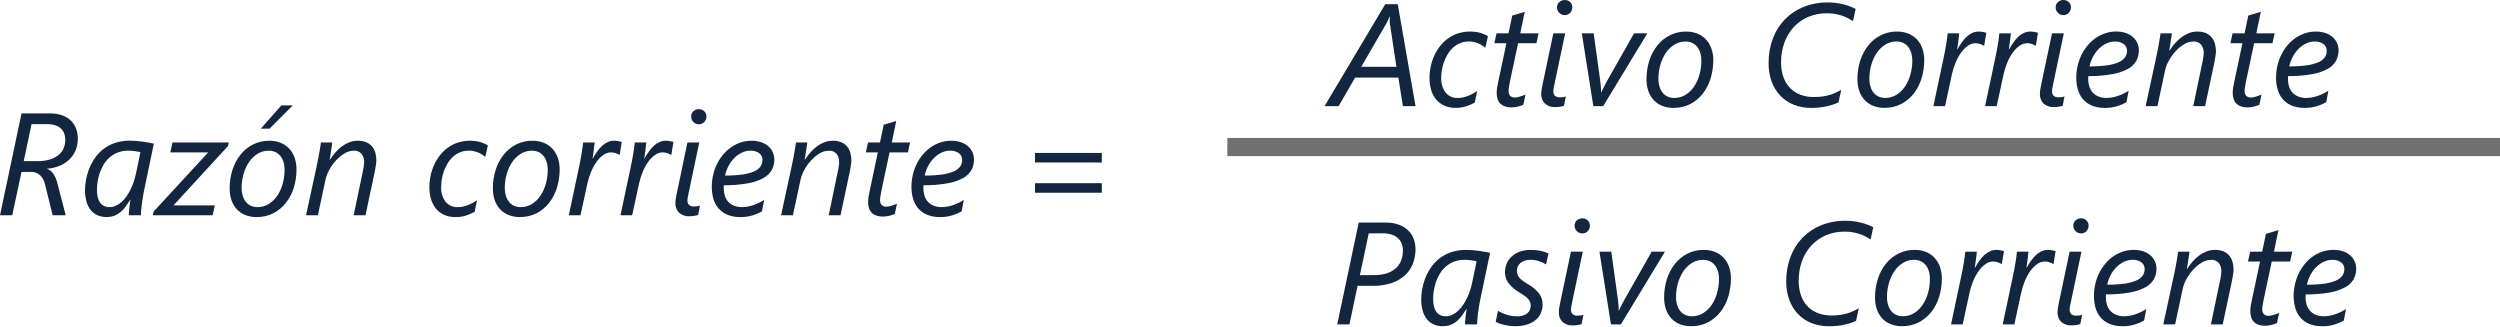
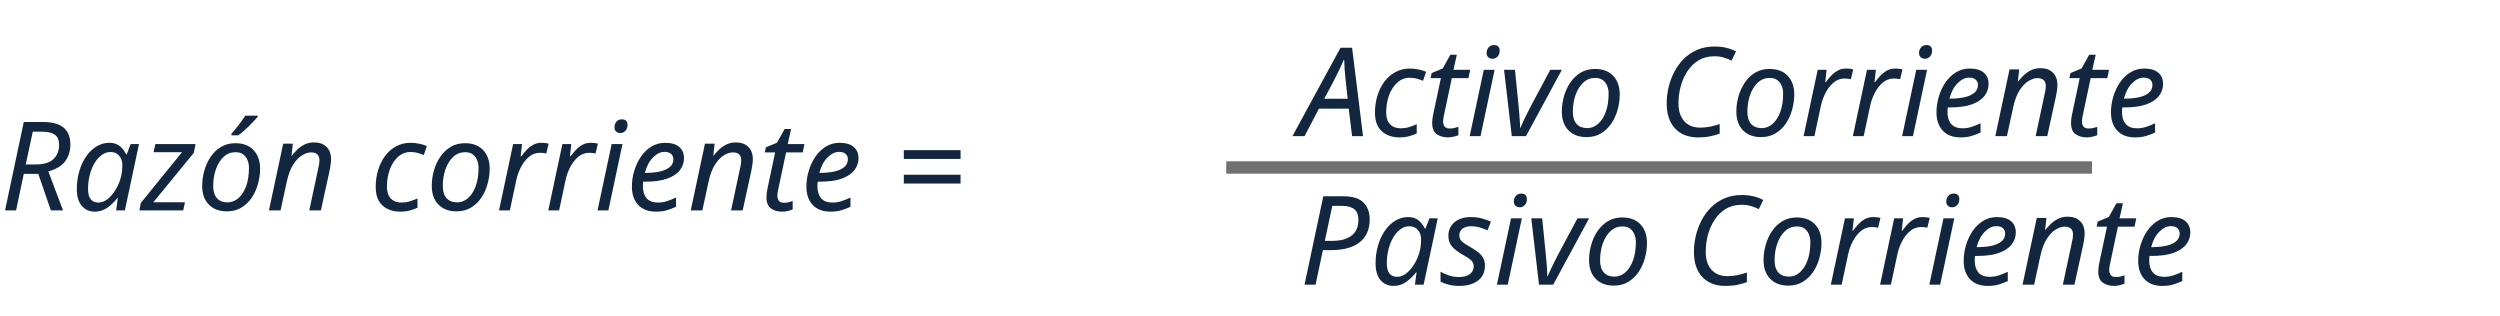
- <svg xmlns="http://www.w3.org/2000/svg" width="274.826" height="35.859" viewBox="0 0 274.826 35.859">
-   <g id="Grupo_237747" data-name="Grupo 237747" transform="translate(-600.911 -12248.4)">
-     <path id="Trazado_622256" data-name="Trazado 622256" d="M9.133,8.57a3.269,3.269,0,0,1-.254,1.313,3.031,3.031,0,0,1-.7,1.008,3.416,3.416,0,0,1-1.062.676,4.532,4.532,0,0,1-1.344.316v.031a1.3,1.3,0,0,1,.645.492,3.027,3.027,0,0,1,.449,1.008L7.8,17H6.367l-.828-3.344a2.026,2.026,0,0,0-.574-1.078,1.531,1.531,0,0,0-1.043-.344H2.945L1.922,17H.578L2.945,5.8H6.031a4.028,4.028,0,0,1,1.406.219,2.615,2.615,0,0,1,.961.6,2.373,2.373,0,0,1,.555.883A3.175,3.175,0,0,1,9.133,8.57Zm-1.375.141a1.976,1.976,0,0,0-.117-.691,1.431,1.431,0,0,0-.359-.547,1.666,1.666,0,0,0-.617-.359,2.747,2.747,0,0,0-.891-.129H4.047l-.859,4.063H4.734a4.36,4.36,0,0,0,1.395-.2,2.728,2.728,0,0,0,.938-.516,1.894,1.894,0,0,0,.527-.746A2.424,2.424,0,0,0,7.758,8.711Zm8.625,5.727q-.062.3-.121.668t-.1.734q-.043.363-.07.676T16.063,17H14.734q.008-.156.023-.375t.043-.453q.027-.234.055-.461t.059-.391h-.031q-.242.383-.492.723a3.478,3.478,0,0,1-.555.6,2.429,2.429,0,0,1-.68.406,2.612,2.612,0,0,1-1.84-.039,2.006,2.006,0,0,1-.746-.559,2.574,2.574,0,0,1-.48-.93,4.532,4.532,0,0,1-.168-1.3,6.518,6.518,0,0,1,.094-1.031,6.309,6.309,0,0,1,.316-1.18,6.006,6.006,0,0,1,.594-1.176A4.465,4.465,0,0,1,11.848,9.8a4.4,4.4,0,0,1,1.3-.727A5.051,5.051,0,0,1,14.883,8.8a9.22,9.22,0,0,1,1.289.094q.664.094,1.32.227Zm-.367-4.383q-.273-.062-.641-.109a5.447,5.447,0,0,0-.687-.047,3.119,3.119,0,0,0-1.2.215,3.077,3.077,0,0,0-.9.563,3.313,3.313,0,0,0-.645.8,4.965,4.965,0,0,0-.418.926,5.449,5.449,0,0,0-.223.934,5.91,5.91,0,0,0-.066.836,3.744,3.744,0,0,0,.078.8,1.748,1.748,0,0,0,.246.605,1.156,1.156,0,0,0,.43.387,1.325,1.325,0,0,0,.621.137,1.692,1.692,0,0,0,.73-.16,2.532,2.532,0,0,0,.637-.434,3.56,3.56,0,0,0,.539-.633,6.225,6.225,0,0,0,.438-.762,6.515,6.515,0,0,0,.332-.82q.137-.418.223-.809Zm9.633-.672-6,6.531H24.2L23.953,17H17.375l.094-.414,6-6.5H19.3L19.539,9h6.188Zm7.523,2.578a6.659,6.659,0,0,1-.3,2.016A5.153,5.153,0,0,1,32,15.645a4.19,4.19,0,0,1-1.375,1.133A3.914,3.914,0,0,1,28.8,17.2a3.33,3.33,0,0,1-1.238-.219,2.576,2.576,0,0,1-.937-.629,2.786,2.786,0,0,1-.594-.992,3.912,3.912,0,0,1-.207-1.316,6.519,6.519,0,0,1,.316-2.059,5.2,5.2,0,0,1,.891-1.664A4.161,4.161,0,0,1,28.41,9.207a3.885,3.885,0,0,1,1.77-.4,3.308,3.308,0,0,1,1.23.219,2.614,2.614,0,0,1,.941.629,2.848,2.848,0,0,1,.605.992A3.783,3.783,0,0,1,33.172,11.961Zm-1.312.063a2.987,2.987,0,0,0-.125-.9,1.919,1.919,0,0,0-.352-.664,1.525,1.525,0,0,0-.547-.414,1.729,1.729,0,0,0-.719-.145,2.272,2.272,0,0,0-1.242.352,3.143,3.143,0,0,0-.937.926,4.591,4.591,0,0,0-.59,1.3,5.46,5.46,0,0,0-.207,1.5,2.988,2.988,0,0,0,.121.879,2,2,0,0,0,.344.672,1.484,1.484,0,0,0,.547.426,1.735,1.735,0,0,0,.73.148,2.3,2.3,0,0,0,1.25-.348,3.1,3.1,0,0,0,.938-.922,4.506,4.506,0,0,0,.586-1.309A5.6,5.6,0,0,0,31.859,12.023ZM30.211,7.477H29.25l2.258-2.555h1.258ZM41.953,11a2.546,2.546,0,0,1-.027.32q-.027.2-.07.438t-.086.465q-.043.23-.082.395L40.758,17h-1.3l.977-4.687q.031-.125.063-.289t.055-.328q.023-.164.039-.3a2.009,2.009,0,0,0,.016-.215,1.424,1.424,0,0,0-.285-.937,1.038,1.038,0,0,0-.848-.344,1.972,1.972,0,0,0-1.023.3,4.211,4.211,0,0,0-.937.773,5.275,5.275,0,0,0-.738,1.031,3.952,3.952,0,0,0-.418,1.086L35.523,17h-1.3l1.234-5.711q.063-.3.125-.637t.117-.641q.055-.309.094-.574T35.859,9h1.25q-.039.3-.094.637t-.094.613q-.047.328-.1.641h.031a6.607,6.607,0,0,1,.605-.809,4.531,4.531,0,0,1,.719-.664A3.413,3.413,0,0,1,39,8.969a2.55,2.55,0,0,1,.91-.164,2.362,2.362,0,0,1,.914.16,1.712,1.712,0,0,1,.637.449,1.829,1.829,0,0,1,.375.7A3.108,3.108,0,0,1,41.953,11Zm11.969-.414a2.941,2.941,0,0,0-.793-.488A2.582,2.582,0,0,0,52.1,9.9a2.427,2.427,0,0,0-.973.188,2.684,2.684,0,0,0-.77.5,3.244,3.244,0,0,0-.578.719,4.793,4.793,0,0,0-.4.844,5.193,5.193,0,0,0-.23.871,4.81,4.81,0,0,0-.074.809,2.552,2.552,0,0,0,.492,1.7,1.672,1.672,0,0,0,1.344.578,2.957,2.957,0,0,0,1.07-.215,5.151,5.151,0,0,0,1.047-.551l-.273,1.281a5.483,5.483,0,0,1-1.012.426,3.666,3.666,0,0,1-1.066.152,3.029,3.029,0,0,1-1.277-.25,2.5,2.5,0,0,1-.9-.687,2.946,2.946,0,0,1-.539-1.035,4.472,4.472,0,0,1-.18-1.293,6.315,6.315,0,0,1,.133-1.293,5.569,5.569,0,0,1,.395-1.2,5.218,5.218,0,0,1,.645-1.051A4.107,4.107,0,0,1,50.938,9,4.451,4.451,0,0,1,52.9,8.852a3.8,3.8,0,0,1,.555.125,3.737,3.737,0,0,1,.445.168,1.829,1.829,0,0,1,.313.176Zm8.18,1.375a6.659,6.659,0,0,1-.3,2.016,5.153,5.153,0,0,1-.867,1.668,4.19,4.19,0,0,1-1.375,1.133,3.914,3.914,0,0,1-1.824.418,3.33,3.33,0,0,1-1.238-.219,2.576,2.576,0,0,1-.937-.629,2.786,2.786,0,0,1-.594-.992,3.912,3.912,0,0,1-.207-1.316,6.519,6.519,0,0,1,.316-2.059,5.2,5.2,0,0,1,.891-1.664A4.161,4.161,0,0,1,57.34,9.207a3.885,3.885,0,0,1,1.77-.4,3.308,3.308,0,0,1,1.23.219,2.614,2.614,0,0,1,.941.629,2.848,2.848,0,0,1,.605.992A3.783,3.783,0,0,1,62.1,11.961Zm-1.312.063a2.987,2.987,0,0,0-.125-.9,1.919,1.919,0,0,0-.352-.664,1.525,1.525,0,0,0-.547-.414,1.729,1.729,0,0,0-.719-.145,2.272,2.272,0,0,0-1.242.352,3.143,3.143,0,0,0-.937.926,4.591,4.591,0,0,0-.59,1.3,5.46,5.46,0,0,0-.207,1.5,2.988,2.988,0,0,0,.121.879,2,2,0,0,0,.344.672,1.484,1.484,0,0,0,.547.426,1.735,1.735,0,0,0,.73.148,2.3,2.3,0,0,0,1.25-.348A3.1,3.1,0,0,0,60,14.832a4.506,4.506,0,0,0,.586-1.309A5.6,5.6,0,0,0,60.789,12.023ZM68.7,10.359h-.031a2.306,2.306,0,0,0-.41-.184,1.5,1.5,0,0,0-.5-.09,1.479,1.479,0,0,0-.867.293,3.188,3.188,0,0,0-.754.773,5.549,5.549,0,0,0-.594,1.1,7.5,7.5,0,0,0-.395,1.266L64.391,17H63.109l1.125-5.312q.07-.328.141-.687t.129-.719q.059-.359.105-.687T64.68,9h1.266q-.023.234-.055.5T65.828,10q-.031.246-.062.445t-.047.309h.031a8.623,8.623,0,0,1,.508-.8A3.718,3.718,0,0,1,66.8,9.34a2.3,2.3,0,0,1,.605-.395,1.71,1.71,0,0,1,.7-.141,2.206,2.206,0,0,1,.434.043q.215.043.387.09Zm5.68,0h-.031a2.306,2.306,0,0,0-.41-.184,1.5,1.5,0,0,0-.5-.09,1.479,1.479,0,0,0-.867.293,3.188,3.188,0,0,0-.754.773,5.549,5.549,0,0,0-.594,1.1,7.5,7.5,0,0,0-.395,1.266L70.07,17H68.789l1.125-5.312q.07-.328.141-.687t.129-.719q.059-.359.105-.687T70.359,9h1.266q-.023.234-.055.5T71.508,10q-.031.246-.062.445t-.047.309h.031a8.623,8.623,0,0,1,.508-.8,3.718,3.718,0,0,1,.543-.613,2.3,2.3,0,0,1,.605-.395,1.71,1.71,0,0,1,.7-.141,2.206,2.206,0,0,1,.434.043q.215.043.387.09Zm2.945,6.609a2.994,2.994,0,0,1-.441.1,3.111,3.111,0,0,1-.488.039,1.594,1.594,0,0,1-1.18-.395,1.439,1.439,0,0,1-.391-1.059,3.228,3.228,0,0,1,.039-.461q.039-.266.125-.656L76.148,9h1.3l-1.172,5.57q-.07.328-.1.508a2.079,2.079,0,0,0-.027.3.644.644,0,0,0,.176.488.787.787,0,0,0,.559.168,2.366,2.366,0,0,0,.355-.023,1.575,1.575,0,0,0,.285-.07Zm.914-10.82a.841.841,0,0,1-.238.6.782.782,0,0,1-.59.25.831.831,0,0,1-.6-.246.81.81,0,0,1-.254-.605.749.749,0,0,1,.254-.586.869.869,0,0,1,.6-.227.819.819,0,0,1,.586.23A.769.769,0,0,1,78.234,6.148ZM85.7,10.875a2.381,2.381,0,0,1-.281,1.152,2.331,2.331,0,0,1-.93.891,5.584,5.584,0,0,1-1.711.574,14.678,14.678,0,0,1-2.625.211,1,1,0,0,0-.016.18v.156a2.657,2.657,0,0,0,.117.8,1.8,1.8,0,0,0,.363.656,1.714,1.714,0,0,0,.633.445,2.341,2.341,0,0,0,.918.164,3.9,3.9,0,0,0,1.184-.207,5.087,5.087,0,0,0,1.23-.59l-.242,1.266a5.078,5.078,0,0,1-1.023.438,4.4,4.4,0,0,1-1.328.188,3.609,3.609,0,0,1-1.488-.273,2.621,2.621,0,0,1-.977-.73,2.848,2.848,0,0,1-.535-1.055,4.716,4.716,0,0,1-.164-1.254,5.8,5.8,0,0,1,.156-1.355,5.519,5.519,0,0,1,.441-1.215,5.148,5.148,0,0,1,.684-1.027,4.444,4.444,0,0,1,.883-.793,4.092,4.092,0,0,1,1.039-.508,3.7,3.7,0,0,1,1.148-.18,3.319,3.319,0,0,1,1.09.164,2.277,2.277,0,0,1,.789.449,1.915,1.915,0,0,1,.48.66A1.966,1.966,0,0,1,85.7,10.875Zm-1.3.063a.9.9,0,0,0-.363-.766,1.565,1.565,0,0,0-.965-.273,2.163,2.163,0,0,0-.922.207,2.984,2.984,0,0,0-.82.57,3.56,3.56,0,0,0-.648.867,4.038,4.038,0,0,0-.4,1.09,13.5,13.5,0,0,0,1.9-.113,4.925,4.925,0,0,0,1.273-.332,1.712,1.712,0,0,0,.719-.535A1.2,1.2,0,0,0,84.391,10.938ZM94.172,11a2.547,2.547,0,0,1-.027.32q-.027.2-.07.438t-.086.465q-.043.23-.082.395L92.977,17h-1.3l.977-4.687q.031-.125.063-.289t.055-.328q.023-.164.039-.3a2.01,2.01,0,0,0,.016-.215,1.424,1.424,0,0,0-.285-.937A1.038,1.038,0,0,0,91.7,9.9a1.972,1.972,0,0,0-1.023.3,4.211,4.211,0,0,0-.937.773A5.274,5.274,0,0,0,89,12.008a3.952,3.952,0,0,0-.418,1.086L87.742,17h-1.3l1.234-5.711q.062-.3.125-.637t.117-.641q.055-.309.094-.574T88.078,9h1.25q-.039.3-.094.637t-.094.613q-.047.328-.1.641h.031a6.607,6.607,0,0,1,.605-.809,4.531,4.531,0,0,1,.719-.664,3.413,3.413,0,0,1,.82-.449,2.55,2.55,0,0,1,.91-.164,2.362,2.362,0,0,1,.914.16,1.712,1.712,0,0,1,.637.449,1.829,1.829,0,0,1,.375.7A3.108,3.108,0,0,1,94.172,11Zm6.211-.914H98.367l-.9,4.242q-.047.242-.094.523a2.892,2.892,0,0,0-.047.453.789.789,0,0,0,.176.574.764.764,0,0,0,.559.176,1.228,1.228,0,0,0,.242-.031q.148-.031.3-.078t.309-.105l.27-.105-.242,1.125a3.788,3.788,0,0,1-.621.2,2.877,2.877,0,0,1-.66.082,2.234,2.234,0,0,1-.758-.113,1.3,1.3,0,0,1-.512-.324,1.256,1.256,0,0,1-.289-.512,2.358,2.358,0,0,1-.09-.676,3.787,3.787,0,0,1,.043-.527,5.468,5.468,0,0,1,.105-.551l.922-4.352H95.758L96,9h1.313l.414-1.953a2.408,2.408,0,0,1,.238-.074q.207-.059.453-.133l.453-.137.23-.07L98.609,9h2.016Zm7.266.789a2.381,2.381,0,0,1-.281,1.152,2.331,2.331,0,0,1-.93.891,5.584,5.584,0,0,1-1.711.574,14.678,14.678,0,0,1-2.625.211,1,1,0,0,0-.016.18v.156a2.657,2.657,0,0,0,.117.8,1.8,1.8,0,0,0,.363.656,1.714,1.714,0,0,0,.633.445,2.341,2.341,0,0,0,.918.164,3.9,3.9,0,0,0,1.184-.207,5.087,5.087,0,0,0,1.23-.59l-.242,1.266a5.078,5.078,0,0,1-1.023.438,4.4,4.4,0,0,1-1.328.188,3.609,3.609,0,0,1-1.488-.273,2.621,2.621,0,0,1-.977-.73,2.848,2.848,0,0,1-.535-1.055,4.716,4.716,0,0,1-.164-1.254,5.8,5.8,0,0,1,.156-1.355,5.519,5.519,0,0,1,.441-1.215,5.148,5.148,0,0,1,.684-1.027,4.444,4.444,0,0,1,.883-.793,4.092,4.092,0,0,1,1.039-.508,3.7,3.7,0,0,1,1.148-.18,3.319,3.319,0,0,1,1.09.164,2.277,2.277,0,0,1,.789.449,1.915,1.915,0,0,1,.48.66A1.966,1.966,0,0,1,107.648,10.875Zm-1.3.063a.9.9,0,0,0-.363-.766,1.565,1.565,0,0,0-.965-.273,2.163,2.163,0,0,0-.922.207,2.984,2.984,0,0,0-.82.57,3.56,3.56,0,0,0-.648.867,4.038,4.038,0,0,0-.4,1.09,13.5,13.5,0,0,0,1.9-.113,4.925,4.925,0,0,0,1.273-.332,1.712,1.712,0,0,0,.719-.535A1.2,1.2,0,0,0,106.344,10.938Zm8.008.258V10.148H121.7V11.2Zm0,3.328V13.477H121.7v1.047Z" transform="translate(600.333 12255.064)" fill="#12263f" />
-     <path id="Trazado_622255" data-name="Trazado 622255" d="M7.8,17,7.3,13.867H2.547L.734,17H-.812L5.859,5.8H7.234L9.188,17ZM6.367,7.914q-.008-.078-.012-.18t0-.2q0-.109,0-.2t0-.172H6.32q-.023.07-.062.168t-.086.2q-.047.105-.1.207l-.09.18L3.219,12.68H7.086Zm10.492,2.672a2.941,2.941,0,0,0-.793-.488,2.582,2.582,0,0,0-1.027-.2,2.427,2.427,0,0,0-.973.188,2.684,2.684,0,0,0-.77.5,3.244,3.244,0,0,0-.578.719,4.792,4.792,0,0,0-.4.844,5.193,5.193,0,0,0-.23.871,4.81,4.81,0,0,0-.074.809,2.552,2.552,0,0,0,.492,1.7,1.672,1.672,0,0,0,1.344.578,2.957,2.957,0,0,0,1.07-.215,5.151,5.151,0,0,0,1.047-.551L15.7,16.617a5.483,5.483,0,0,1-1.012.426,3.666,3.666,0,0,1-1.066.152,3.029,3.029,0,0,1-1.277-.25,2.5,2.5,0,0,1-.9-.687,2.946,2.946,0,0,1-.539-1.035,4.472,4.472,0,0,1-.18-1.293,6.315,6.315,0,0,1,.133-1.293,5.569,5.569,0,0,1,.395-1.2,5.218,5.218,0,0,1,.645-1.051A4.107,4.107,0,0,1,13.875,9a4.451,4.451,0,0,1,1.961-.152,3.8,3.8,0,0,1,.555.125,3.737,3.737,0,0,1,.445.168,1.829,1.829,0,0,1,.313.176Zm5.617-.5H20.461l-.9,4.242q-.047.242-.094.523a2.892,2.892,0,0,0-.047.453.789.789,0,0,0,.176.574.764.764,0,0,0,.559.176,1.228,1.228,0,0,0,.242-.031q.148-.031.3-.078t.309-.105l.27-.105-.242,1.125a3.788,3.788,0,0,1-.621.2,2.877,2.877,0,0,1-.66.082A2.234,2.234,0,0,1,19,17.027a1.3,1.3,0,0,1-.512-.324,1.256,1.256,0,0,1-.289-.512,2.359,2.359,0,0,1-.09-.676,3.788,3.788,0,0,1,.043-.527,5.467,5.467,0,0,1,.105-.551l.922-4.352H17.852L18.094,9h1.313l.414-1.953a2.408,2.408,0,0,1,.238-.074q.207-.059.453-.133l.453-.137.23-.07L20.7,9h2.016Zm3.031,6.883a2.994,2.994,0,0,1-.441.1,3.111,3.111,0,0,1-.488.039,1.594,1.594,0,0,1-1.18-.395,1.439,1.439,0,0,1-.391-1.059,3.228,3.228,0,0,1,.039-.461q.039-.266.125-.656L24.336,9h1.3l-1.172,5.57q-.07.328-.1.508a2.079,2.079,0,0,0-.027.3.644.644,0,0,0,.176.488.787.787,0,0,0,.559.168,2.366,2.366,0,0,0,.355-.023,1.575,1.575,0,0,0,.285-.07Zm.914-10.82a.841.841,0,0,1-.238.6.782.782,0,0,1-.59.25.831.831,0,0,1-.6-.246.81.81,0,0,1-.254-.605A.749.749,0,0,1,25,5.563a.869.869,0,0,1,.6-.227.819.819,0,0,1,.586.23A.769.769,0,0,1,26.422,6.148ZM29.82,17H28.734L27.469,9h1.3l.7,5.039q.023.148.043.336t.039.383q.02.2.027.383t.008.336h.031q.062-.141.145-.32t.184-.371q.1-.191.207-.387t.2-.359L33.211,9h1.461Zm12.1-5.039a6.659,6.659,0,0,1-.3,2.016,5.153,5.153,0,0,1-.867,1.668,4.19,4.19,0,0,1-1.375,1.133,3.914,3.914,0,0,1-1.824.418,3.33,3.33,0,0,1-1.238-.219,2.576,2.576,0,0,1-.937-.629,2.786,2.786,0,0,1-.594-.992,3.912,3.912,0,0,1-.207-1.316,6.519,6.519,0,0,1,.316-2.059,5.2,5.2,0,0,1,.891-1.664A4.161,4.161,0,0,1,37.16,9.207a3.885,3.885,0,0,1,1.77-.4,3.308,3.308,0,0,1,1.23.219,2.614,2.614,0,0,1,.941.629,2.848,2.848,0,0,1,.605.992A3.783,3.783,0,0,1,41.922,11.961Zm-1.312.063a2.987,2.987,0,0,0-.125-.9,1.919,1.919,0,0,0-.352-.664,1.525,1.525,0,0,0-.547-.414,1.729,1.729,0,0,0-.719-.145,2.272,2.272,0,0,0-1.242.352,3.143,3.143,0,0,0-.937.926,4.591,4.591,0,0,0-.59,1.3,5.46,5.46,0,0,0-.207,1.5,2.988,2.988,0,0,0,.121.879,2,2,0,0,0,.344.672,1.484,1.484,0,0,0,.547.426,1.735,1.735,0,0,0,.73.148,2.3,2.3,0,0,0,1.25-.348,3.1,3.1,0,0,0,.938-.922,4.506,4.506,0,0,0,.586-1.309A5.6,5.6,0,0,0,40.609,12.023ZM57.281,7.656q-.227-.148-.52-.3a4.751,4.751,0,0,0-.645-.281,5.089,5.089,0,0,0-.77-.2,4.868,4.868,0,0,0-.895-.078A5.2,5.2,0,0,0,52.34,7.2a4.639,4.639,0,0,0-1.6,1.141,5.119,5.119,0,0,0-1.012,1.707,6.178,6.178,0,0,0-.355,2.121,4.834,4.834,0,0,0,.258,1.645,3.3,3.3,0,0,0,.734,1.2,3.1,3.1,0,0,0,1.141.738,4.139,4.139,0,0,0,1.469.25,6.851,6.851,0,0,0,.938-.059,5.428,5.428,0,0,0,.781-.164,5.041,5.041,0,0,0,.676-.25q.316-.145.613-.309l-.3,1.375a6.456,6.456,0,0,1-1.355.441A7.887,7.887,0,0,1,52.7,17.2a5.123,5.123,0,0,1-1.934-.352,4.177,4.177,0,0,1-1.484-1,4.474,4.474,0,0,1-.949-1.551A5.762,5.762,0,0,1,48,12.281a7.548,7.548,0,0,1,.465-2.7,6.092,6.092,0,0,1,1.32-2.109A5.988,5.988,0,0,1,51.84,6.1a6.944,6.944,0,0,1,2.66-.492,6.6,6.6,0,0,1,1.77.215,6.945,6.945,0,0,1,1.3.488Zm7.828,4.3a6.659,6.659,0,0,1-.3,2.016,5.154,5.154,0,0,1-.867,1.668,4.19,4.19,0,0,1-1.375,1.133,3.914,3.914,0,0,1-1.824.418,3.33,3.33,0,0,1-1.238-.219,2.576,2.576,0,0,1-.937-.629,2.786,2.786,0,0,1-.594-.992,3.912,3.912,0,0,1-.207-1.316,6.519,6.519,0,0,1,.316-2.059,5.2,5.2,0,0,1,.891-1.664,4.161,4.161,0,0,1,1.375-1.109,3.885,3.885,0,0,1,1.77-.4,3.308,3.308,0,0,1,1.23.219,2.614,2.614,0,0,1,.941.629,2.848,2.848,0,0,1,.605.992A3.783,3.783,0,0,1,65.109,11.961Zm-1.312.063a2.987,2.987,0,0,0-.125-.9,1.919,1.919,0,0,0-.352-.664,1.525,1.525,0,0,0-.547-.414,1.729,1.729,0,0,0-.719-.145,2.272,2.272,0,0,0-1.242.352,3.143,3.143,0,0,0-.937.926,4.591,4.591,0,0,0-.59,1.3,5.46,5.46,0,0,0-.207,1.5,2.988,2.988,0,0,0,.121.879,2,2,0,0,0,.344.672,1.484,1.484,0,0,0,.547.426,1.735,1.735,0,0,0,.73.148,2.3,2.3,0,0,0,1.25-.348,3.1,3.1,0,0,0,.938-.922,4.506,4.506,0,0,0,.586-1.309A5.6,5.6,0,0,0,63.8,12.023ZM71.7,10.359h-.031a2.306,2.306,0,0,0-.41-.184,1.5,1.5,0,0,0-.5-.09,1.479,1.479,0,0,0-.867.293,3.188,3.188,0,0,0-.754.773,5.549,5.549,0,0,0-.594,1.1,7.5,7.5,0,0,0-.395,1.266L67.4,17H66.117l1.125-5.312q.07-.328.141-.687t.129-.719q.059-.359.105-.687T67.688,9h1.266q-.023.234-.055.5T68.836,10q-.031.246-.062.445t-.047.309h.031a8.623,8.623,0,0,1,.508-.8,3.718,3.718,0,0,1,.543-.613,2.3,2.3,0,0,1,.605-.395,1.71,1.71,0,0,1,.7-.141,2.206,2.206,0,0,1,.434.043q.215.043.387.09Zm5.68,0h-.031a2.306,2.306,0,0,0-.41-.184,1.5,1.5,0,0,0-.5-.09,1.479,1.479,0,0,0-.867.293,3.188,3.188,0,0,0-.754.773,5.549,5.549,0,0,0-.594,1.1,7.5,7.5,0,0,0-.395,1.266L73.078,17H71.8l1.125-5.312q.07-.328.141-.687t.129-.719q.059-.359.105-.687T73.367,9h1.266q-.023.234-.055.5T74.516,10q-.031.246-.062.445t-.047.309h.031a8.623,8.623,0,0,1,.508-.8,3.718,3.718,0,0,1,.543-.613,2.3,2.3,0,0,1,.605-.395,1.71,1.71,0,0,1,.7-.141,2.206,2.206,0,0,1,.434.043q.215.043.387.09Zm2.945,6.609a2.994,2.994,0,0,1-.441.1,3.111,3.111,0,0,1-.488.039,1.594,1.594,0,0,1-1.18-.395,1.439,1.439,0,0,1-.391-1.059,3.228,3.228,0,0,1,.039-.461q.039-.266.125-.656L79.156,9h1.3l-1.172,5.57q-.07.328-.1.508a2.079,2.079,0,0,0-.027.3.644.644,0,0,0,.176.488.787.787,0,0,0,.559.168,2.366,2.366,0,0,0,.355-.023,1.575,1.575,0,0,0,.285-.07Zm.914-10.82a.841.841,0,0,1-.238.6.782.782,0,0,1-.59.25.831.831,0,0,1-.6-.246.81.81,0,0,1-.254-.605.749.749,0,0,1,.254-.586.869.869,0,0,1,.6-.227.819.819,0,0,1,.586.23A.769.769,0,0,1,81.242,6.148ZM88.7,10.875a2.381,2.381,0,0,1-.281,1.152,2.331,2.331,0,0,1-.93.891,5.584,5.584,0,0,1-1.711.574,14.678,14.678,0,0,1-2.625.211,1,1,0,0,0-.016.18v.156a2.657,2.657,0,0,0,.117.8,1.8,1.8,0,0,0,.363.656,1.714,1.714,0,0,0,.633.445,2.341,2.341,0,0,0,.918.164,3.9,3.9,0,0,0,1.184-.207,5.087,5.087,0,0,0,1.23-.59l-.242,1.266a5.078,5.078,0,0,1-1.023.438,4.4,4.4,0,0,1-1.328.188,3.609,3.609,0,0,1-1.488-.273,2.621,2.621,0,0,1-.977-.73,2.848,2.848,0,0,1-.535-1.055,4.716,4.716,0,0,1-.164-1.254,5.8,5.8,0,0,1,.156-1.355,5.519,5.519,0,0,1,.441-1.215,5.148,5.148,0,0,1,.684-1.027,4.444,4.444,0,0,1,.883-.793,4.092,4.092,0,0,1,1.039-.508A3.7,3.7,0,0,1,86.18,8.8a3.319,3.319,0,0,1,1.09.164,2.277,2.277,0,0,1,.789.449,1.915,1.915,0,0,1,.48.66A1.966,1.966,0,0,1,88.7,10.875Zm-1.3.063a.9.9,0,0,0-.363-.766A1.565,1.565,0,0,0,86.07,9.9a2.163,2.163,0,0,0-.922.207,2.984,2.984,0,0,0-.82.57,3.56,3.56,0,0,0-.648.867,4.038,4.038,0,0,0-.4,1.09,13.5,13.5,0,0,0,1.9-.113,4.925,4.925,0,0,0,1.273-.332,1.712,1.712,0,0,0,.719-.535A1.2,1.2,0,0,0,87.4,10.938ZM97.18,11a2.547,2.547,0,0,1-.027.32q-.027.2-.07.438T97,12.223q-.043.23-.082.395L95.984,17h-1.3l.977-4.687q.031-.125.063-.289t.055-.328q.023-.164.039-.3a2.01,2.01,0,0,0,.016-.215,1.424,1.424,0,0,0-.285-.937A1.038,1.038,0,0,0,94.7,9.9a1.972,1.972,0,0,0-1.023.3,4.211,4.211,0,0,0-.937.773A5.274,5.274,0,0,0,92,12.008a3.952,3.952,0,0,0-.418,1.086L90.75,17h-1.3l1.234-5.711q.062-.3.125-.637t.117-.641q.055-.309.094-.574T91.086,9h1.25q-.039.3-.094.637t-.094.613q-.047.328-.1.641h.031a6.607,6.607,0,0,1,.605-.809,4.531,4.531,0,0,1,.719-.664,3.413,3.413,0,0,1,.82-.449,2.55,2.55,0,0,1,.91-.164,2.362,2.362,0,0,1,.914.16,1.712,1.712,0,0,1,.637.449,1.829,1.829,0,0,1,.375.7A3.108,3.108,0,0,1,97.18,11Zm6.211-.914h-2.016l-.9,4.242q-.047.242-.094.523a2.892,2.892,0,0,0-.047.453.789.789,0,0,0,.176.574.764.764,0,0,0,.559.176,1.228,1.228,0,0,0,.242-.031q.148-.031.3-.078t.309-.105l.27-.105-.242,1.125a3.788,3.788,0,0,1-.621.2,2.877,2.877,0,0,1-.66.082,2.234,2.234,0,0,1-.758-.113A1.3,1.3,0,0,1,99.4,16.7a1.256,1.256,0,0,1-.289-.512,2.358,2.358,0,0,1-.09-.676,3.787,3.787,0,0,1,.043-.527,5.468,5.468,0,0,1,.105-.551l.922-4.352H98.766L99.008,9h1.313l.414-1.953a2.408,2.408,0,0,1,.238-.074q.207-.059.453-.133l.453-.137.23-.07L101.617,9h2.016Zm7.266.789a2.381,2.381,0,0,1-.281,1.152,2.331,2.331,0,0,1-.93.891,5.584,5.584,0,0,1-1.711.574,14.678,14.678,0,0,1-2.625.211,1,1,0,0,0-.016.18v.156a2.657,2.657,0,0,0,.117.8,1.8,1.8,0,0,0,.363.656,1.714,1.714,0,0,0,.633.445,2.341,2.341,0,0,0,.918.164,3.9,3.9,0,0,0,1.184-.207,5.087,5.087,0,0,0,1.23-.59L109.3,16.57a5.078,5.078,0,0,1-1.023.438,4.4,4.4,0,0,1-1.328.188,3.609,3.609,0,0,1-1.488-.273,2.621,2.621,0,0,1-.977-.73,2.848,2.848,0,0,1-.535-1.055,4.716,4.716,0,0,1-.164-1.254,5.8,5.8,0,0,1,.156-1.355,5.519,5.519,0,0,1,.441-1.215,5.148,5.148,0,0,1,.684-1.027,4.444,4.444,0,0,1,.883-.793,4.092,4.092,0,0,1,1.039-.508,3.7,3.7,0,0,1,1.148-.18,3.319,3.319,0,0,1,1.09.164,2.277,2.277,0,0,1,.789.449,1.915,1.915,0,0,1,.48.66A1.966,1.966,0,0,1,110.656,10.875Zm-1.3.063a.9.9,0,0,0-.363-.766,1.565,1.565,0,0,0-.965-.273,2.163,2.163,0,0,0-.922.207,2.984,2.984,0,0,0-.82.57,3.56,3.56,0,0,0-.648.867,4.038,4.038,0,0,0-.4,1.09,13.5,13.5,0,0,0,1.9-.113,4.925,4.925,0,0,0,1.273-.332,1.712,1.712,0,0,0,.719-.535A1.2,1.2,0,0,0,109.352,10.938ZM9.188,32.742A4.3,4.3,0,0,1,8.906,34.3a3.463,3.463,0,0,1-.855,1.277,4.07,4.07,0,0,1-1.457.863,6.161,6.161,0,0,1-2.078.316h-1.7L1.922,41H.578L2.945,29.8h2.9a4.264,4.264,0,0,1,1.535.246,2.889,2.889,0,0,1,1.039.656A2.493,2.493,0,0,1,9,31.641,3.349,3.349,0,0,1,9.188,32.742ZM7.8,32.859a1.986,1.986,0,0,0-.145-.77,1.589,1.589,0,0,0-.426-.594,1.937,1.937,0,0,0-.7-.379,3.189,3.189,0,0,0-.965-.133H4.047L3.07,35.578h1.57a4.37,4.37,0,0,0,1.426-.207,2.71,2.71,0,0,0,.984-.57,2.222,2.222,0,0,0,.57-.859A3.1,3.1,0,0,0,7.8,32.859Zm8.469,5.578q-.062.3-.121.668t-.1.734q-.043.363-.07.676T15.953,41H14.625q.008-.156.023-.375t.043-.453q.027-.234.055-.461t.059-.391h-.031q-.242.383-.492.723a3.478,3.478,0,0,1-.555.6,2.429,2.429,0,0,1-.68.406,2.612,2.612,0,0,1-1.84-.039,2.006,2.006,0,0,1-.746-.559,2.574,2.574,0,0,1-.48-.93,4.532,4.532,0,0,1-.168-1.3,6.518,6.518,0,0,1,.094-1.031,6.309,6.309,0,0,1,.316-1.18,6.006,6.006,0,0,1,.594-1.176,4.465,4.465,0,0,1,.922-1.027,4.4,4.4,0,0,1,1.3-.727,5.051,5.051,0,0,1,1.734-.273,9.22,9.22,0,0,1,1.289.094q.664.094,1.32.227Zm-.367-4.383q-.273-.063-.641-.109a5.447,5.447,0,0,0-.687-.047,3.118,3.118,0,0,0-1.2.215,3.077,3.077,0,0,0-.9.563,3.313,3.313,0,0,0-.645.8,4.965,4.965,0,0,0-.418.926,5.449,5.449,0,0,0-.223.934,5.91,5.91,0,0,0-.066.836,3.744,3.744,0,0,0,.078.8,1.748,1.748,0,0,0,.246.605,1.156,1.156,0,0,0,.43.387,1.325,1.325,0,0,0,.621.137,1.692,1.692,0,0,0,.73-.16,2.532,2.532,0,0,0,.637-.434,3.56,3.56,0,0,0,.539-.633,6.225,6.225,0,0,0,.438-.762,6.515,6.515,0,0,0,.332-.82q.137-.418.223-.809Zm7.633.352a3.329,3.329,0,0,0-.789-.367,2.845,2.845,0,0,0-.875-.141,1.726,1.726,0,0,0-1.137.336,1.1,1.1,0,0,0-.4.891,1.116,1.116,0,0,0,.074.414,1.25,1.25,0,0,0,.219.355,1.985,1.985,0,0,0,.367.324q.223.156.512.336A4.028,4.028,0,0,1,22.77,37.6a2.01,2.01,0,0,1,.387,1.207,2.435,2.435,0,0,1-.168.887,2,2,0,0,1-.535.766,2.744,2.744,0,0,1-.949.535,4.331,4.331,0,0,1-1.418.2,4.7,4.7,0,0,1-.516-.031A5.461,5.461,0,0,1,19,41.07a4.942,4.942,0,0,1-.547-.152A2.407,2.407,0,0,1,18,40.711l.258-1.219a2.691,2.691,0,0,0,.387.219,4,4,0,0,0,.5.2,4.672,4.672,0,0,0,.563.141,3.166,3.166,0,0,0,.582.055,1.834,1.834,0,0,0,1.168-.312,1.053,1.053,0,0,0,.387-.867,1.155,1.155,0,0,0-.059-.375,1.052,1.052,0,0,0-.207-.344,2.3,2.3,0,0,0-.391-.348q-.242-.176-.609-.395A3.947,3.947,0,0,1,19.4,36.449a1.992,1.992,0,0,1-.379-1.191,2.432,2.432,0,0,1,.18-.926,2.24,2.24,0,0,1,.535-.781,2.6,2.6,0,0,1,.895-.543,3.559,3.559,0,0,1,1.258-.2,5.018,5.018,0,0,1,1.066.109,3.786,3.786,0,0,1,.855.281Zm3.906,6.563a2.994,2.994,0,0,1-.441.1,3.11,3.11,0,0,1-.488.039,1.594,1.594,0,0,1-1.18-.395,1.439,1.439,0,0,1-.391-1.059,3.228,3.228,0,0,1,.039-.461q.039-.266.125-.656L26.273,33h1.3L26.4,38.57q-.07.328-.1.508a2.079,2.079,0,0,0-.027.3.644.644,0,0,0,.176.488.787.787,0,0,0,.559.168,2.366,2.366,0,0,0,.355-.023,1.575,1.575,0,0,0,.285-.07Zm.914-10.82a.841.841,0,0,1-.238.6.782.782,0,0,1-.59.25.831.831,0,0,1-.6-.246.81.81,0,0,1-.254-.605.749.749,0,0,1,.254-.586.869.869,0,0,1,.6-.227.819.819,0,0,1,.586.23A.769.769,0,0,1,28.359,30.148ZM31.758,41H30.672l-1.266-8h1.3l.7,5.039q.023.148.043.336t.039.383q.02.2.027.383t.008.336h.031q.062-.141.145-.32t.184-.371q.1-.191.207-.387t.2-.359L35.148,33h1.461Zm12.1-5.039a6.659,6.659,0,0,1-.3,2.016,5.153,5.153,0,0,1-.867,1.668,4.19,4.19,0,0,1-1.375,1.133,3.914,3.914,0,0,1-1.824.418,3.33,3.33,0,0,1-1.238-.219,2.576,2.576,0,0,1-.937-.629,2.786,2.786,0,0,1-.594-.992,3.912,3.912,0,0,1-.207-1.316,6.519,6.519,0,0,1,.316-2.059,5.2,5.2,0,0,1,.891-1.664A4.161,4.161,0,0,1,39.1,33.207a3.885,3.885,0,0,1,1.77-.4,3.308,3.308,0,0,1,1.23.219,2.614,2.614,0,0,1,.941.629,2.848,2.848,0,0,1,.605.992A3.783,3.783,0,0,1,43.859,35.961Zm-1.312.063a2.987,2.987,0,0,0-.125-.9,1.919,1.919,0,0,0-.352-.664,1.525,1.525,0,0,0-.547-.414A1.729,1.729,0,0,0,40.8,33.9a2.272,2.272,0,0,0-1.242.352,3.143,3.143,0,0,0-.937.926,4.591,4.591,0,0,0-.59,1.3,5.46,5.46,0,0,0-.207,1.5,2.988,2.988,0,0,0,.121.879,2,2,0,0,0,.344.672,1.484,1.484,0,0,0,.547.426,1.735,1.735,0,0,0,.73.148,2.3,2.3,0,0,0,1.25-.348,3.1,3.1,0,0,0,.938-.922,4.506,4.506,0,0,0,.586-1.309A5.6,5.6,0,0,0,42.547,36.023Zm16.672-4.367q-.227-.148-.52-.3a4.751,4.751,0,0,0-.645-.281,5.089,5.089,0,0,0-.77-.2,4.868,4.868,0,0,0-.895-.078,5.2,5.2,0,0,0-2.113.414,4.639,4.639,0,0,0-1.6,1.141,5.119,5.119,0,0,0-1.012,1.707,6.178,6.178,0,0,0-.355,2.121,4.834,4.834,0,0,0,.258,1.645,3.3,3.3,0,0,0,.734,1.2,3.1,3.1,0,0,0,1.141.738,4.139,4.139,0,0,0,1.469.25,6.851,6.851,0,0,0,.938-.059,5.428,5.428,0,0,0,.781-.164,5.041,5.041,0,0,0,.676-.25q.316-.145.613-.309l-.3,1.375a6.457,6.457,0,0,1-1.355.441,7.887,7.887,0,0,1-1.621.152,5.123,5.123,0,0,1-1.934-.352,4.177,4.177,0,0,1-1.484-1,4.474,4.474,0,0,1-.949-1.551,5.762,5.762,0,0,1-.336-2.016,7.548,7.548,0,0,1,.465-2.7,6.092,6.092,0,0,1,1.32-2.109A5.988,5.988,0,0,1,53.777,30.1a6.944,6.944,0,0,1,2.66-.492,6.6,6.6,0,0,1,1.77.215,6.945,6.945,0,0,1,1.3.488Zm7.828,4.3a6.659,6.659,0,0,1-.3,2.016,5.154,5.154,0,0,1-.867,1.668A4.19,4.19,0,0,1,64.5,40.777a3.914,3.914,0,0,1-1.824.418,3.33,3.33,0,0,1-1.238-.219,2.576,2.576,0,0,1-.937-.629,2.786,2.786,0,0,1-.594-.992,3.912,3.912,0,0,1-.207-1.316,6.519,6.519,0,0,1,.316-2.059,5.2,5.2,0,0,1,.891-1.664,4.161,4.161,0,0,1,1.375-1.109,3.885,3.885,0,0,1,1.77-.4,3.308,3.308,0,0,1,1.23.219,2.614,2.614,0,0,1,.941.629,2.848,2.848,0,0,1,.605.992A3.783,3.783,0,0,1,67.047,35.961Zm-1.312.063a2.987,2.987,0,0,0-.125-.9,1.92,1.92,0,0,0-.352-.664,1.525,1.525,0,0,0-.547-.414,1.729,1.729,0,0,0-.719-.145,2.272,2.272,0,0,0-1.242.352,3.143,3.143,0,0,0-.937.926,4.591,4.591,0,0,0-.59,1.3,5.46,5.46,0,0,0-.207,1.5,2.988,2.988,0,0,0,.121.879,2,2,0,0,0,.344.672,1.484,1.484,0,0,0,.547.426,1.735,1.735,0,0,0,.73.148,2.3,2.3,0,0,0,1.25-.348,3.1,3.1,0,0,0,.938-.922,4.505,4.505,0,0,0,.586-1.309A5.6,5.6,0,0,0,65.734,36.023Zm7.906-1.664h-.031a2.306,2.306,0,0,0-.41-.184,1.5,1.5,0,0,0-.5-.09,1.479,1.479,0,0,0-.867.293,3.188,3.188,0,0,0-.754.773,5.549,5.549,0,0,0-.594,1.1,7.5,7.5,0,0,0-.395,1.266L69.336,41H68.055l1.125-5.312q.07-.328.141-.687t.129-.719q.059-.359.105-.687t.07-.594h1.266q-.023.234-.055.5T70.773,34q-.031.246-.062.445t-.047.309H70.7a8.622,8.622,0,0,1,.508-.8,3.718,3.718,0,0,1,.543-.613,2.3,2.3,0,0,1,.605-.395,1.71,1.71,0,0,1,.7-.141,2.206,2.206,0,0,1,.434.043q.215.043.387.09Zm5.68,0h-.031a2.306,2.306,0,0,0-.41-.184,1.5,1.5,0,0,0-.5-.09,1.479,1.479,0,0,0-.867.293,3.188,3.188,0,0,0-.754.773,5.549,5.549,0,0,0-.594,1.1,7.5,7.5,0,0,0-.395,1.266L75.016,41H73.734l1.125-5.312q.07-.328.141-.687t.129-.719q.059-.359.105-.687T75.3,33H76.57q-.023.234-.055.5T76.453,34q-.031.246-.062.445t-.047.309h.031a8.622,8.622,0,0,1,.508-.8,3.718,3.718,0,0,1,.543-.613,2.3,2.3,0,0,1,.605-.395,1.71,1.71,0,0,1,.7-.141,2.206,2.206,0,0,1,.434.043q.215.043.387.09Zm2.945,6.609a2.994,2.994,0,0,1-.441.1,3.11,3.11,0,0,1-.488.039,1.594,1.594,0,0,1-1.18-.395,1.439,1.439,0,0,1-.391-1.059A3.228,3.228,0,0,1,79.8,39.2q.039-.266.125-.656L81.094,33h1.3l-1.172,5.57q-.07.328-.1.508a2.079,2.079,0,0,0-.027.3.644.644,0,0,0,.176.488.787.787,0,0,0,.559.168,2.366,2.366,0,0,0,.355-.023,1.575,1.575,0,0,0,.285-.07Zm.914-10.82a.841.841,0,0,1-.238.6.782.782,0,0,1-.59.25.831.831,0,0,1-.6-.246.81.81,0,0,1-.254-.605.749.749,0,0,1,.254-.586.869.869,0,0,1,.6-.227.819.819,0,0,1,.586.23A.769.769,0,0,1,83.18,30.148Zm7.461,4.727a2.381,2.381,0,0,1-.281,1.152,2.331,2.331,0,0,1-.93.891,5.584,5.584,0,0,1-1.711.574,14.678,14.678,0,0,1-2.625.211,1,1,0,0,0-.016.18v.156a2.657,2.657,0,0,0,.117.8,1.8,1.8,0,0,0,.363.656,1.714,1.714,0,0,0,.633.445,2.341,2.341,0,0,0,.918.164,3.9,3.9,0,0,0,1.184-.207,5.087,5.087,0,0,0,1.23-.59l-.242,1.266a5.078,5.078,0,0,1-1.023.438,4.4,4.4,0,0,1-1.328.188,3.609,3.609,0,0,1-1.488-.273,2.621,2.621,0,0,1-.977-.73,2.848,2.848,0,0,1-.535-1.055,4.716,4.716,0,0,1-.164-1.254,5.8,5.8,0,0,1,.156-1.355,5.519,5.519,0,0,1,.441-1.215,5.148,5.148,0,0,1,.684-1.027,4.444,4.444,0,0,1,.883-.793,4.093,4.093,0,0,1,1.039-.508,3.7,3.7,0,0,1,1.148-.18,3.319,3.319,0,0,1,1.09.164,2.277,2.277,0,0,1,.789.449,1.915,1.915,0,0,1,.48.66A1.966,1.966,0,0,1,90.641,34.875Zm-1.3.063a.9.9,0,0,0-.363-.766,1.565,1.565,0,0,0-.965-.273,2.163,2.163,0,0,0-.922.207,2.983,2.983,0,0,0-.82.57,3.56,3.56,0,0,0-.648.867,4.038,4.038,0,0,0-.4,1.09,13.5,13.5,0,0,0,1.9-.113,4.925,4.925,0,0,0,1.273-.332,1.712,1.712,0,0,0,.719-.535A1.2,1.2,0,0,0,89.336,34.938ZM99.117,35a2.547,2.547,0,0,1-.027.32q-.027.2-.07.438t-.086.465q-.043.23-.082.395L97.922,41h-1.3l.977-4.687q.031-.125.063-.289t.055-.328q.023-.164.039-.3a2.01,2.01,0,0,0,.016-.215,1.424,1.424,0,0,0-.285-.937,1.038,1.038,0,0,0-.848-.344,1.972,1.972,0,0,0-1.023.3,4.211,4.211,0,0,0-.937.773,5.274,5.274,0,0,0-.738,1.031,3.952,3.952,0,0,0-.418,1.086L92.688,41h-1.3l1.234-5.711q.062-.3.125-.637t.117-.641q.055-.309.094-.574T93.023,33h1.25q-.039.3-.094.637t-.094.613q-.047.328-.1.641h.031a6.607,6.607,0,0,1,.605-.809,4.531,4.531,0,0,1,.719-.664,3.413,3.413,0,0,1,.82-.449,2.55,2.55,0,0,1,.91-.164,2.362,2.362,0,0,1,.914.16,1.712,1.712,0,0,1,.637.449,1.829,1.829,0,0,1,.375.7A3.108,3.108,0,0,1,99.117,35Zm6.211-.914h-2.016l-.9,4.242q-.047.242-.094.523a2.892,2.892,0,0,0-.047.453.789.789,0,0,0,.176.574.764.764,0,0,0,.559.176,1.228,1.228,0,0,0,.242-.031q.148-.031.3-.078t.309-.105l.27-.105-.242,1.125a3.788,3.788,0,0,1-.621.2,2.877,2.877,0,0,1-.66.082,2.234,2.234,0,0,1-.758-.113,1.3,1.3,0,0,1-.512-.324,1.256,1.256,0,0,1-.289-.512,2.358,2.358,0,0,1-.09-.676,3.787,3.787,0,0,1,.043-.527,5.468,5.468,0,0,1,.105-.551l.922-4.352H100.7L100.945,33h1.313l.414-1.953a2.408,2.408,0,0,1,.238-.074q.207-.059.453-.133l.453-.137.23-.07L103.555,33h2.016Zm7.266.789a2.381,2.381,0,0,1-.281,1.152,2.331,2.331,0,0,1-.93.891,5.584,5.584,0,0,1-1.711.574,14.678,14.678,0,0,1-2.625.211,1,1,0,0,0-.016.18v.156a2.657,2.657,0,0,0,.117.8,1.8,1.8,0,0,0,.363.656,1.714,1.714,0,0,0,.633.445,2.341,2.341,0,0,0,.918.164,3.9,3.9,0,0,0,1.184-.207,5.087,5.087,0,0,0,1.23-.59l-.242,1.266a5.078,5.078,0,0,1-1.023.438,4.4,4.4,0,0,1-1.328.188,3.609,3.609,0,0,1-1.488-.273,2.621,2.621,0,0,1-.977-.73,2.848,2.848,0,0,1-.535-1.055,4.716,4.716,0,0,1-.164-1.254,5.8,5.8,0,0,1,.156-1.355,5.519,5.519,0,0,1,.441-1.215A5.148,5.148,0,0,1,107,34.285a4.444,4.444,0,0,1,.883-.793,4.093,4.093,0,0,1,1.039-.508,3.7,3.7,0,0,1,1.148-.18,3.319,3.319,0,0,1,1.09.164,2.277,2.277,0,0,1,.789.449,1.915,1.915,0,0,1,.48.66A1.966,1.966,0,0,1,112.594,34.875Zm-1.3.063a.9.9,0,0,0-.363-.766,1.565,1.565,0,0,0-.965-.273,2.163,2.163,0,0,0-.922.207,2.983,2.983,0,0,0-.82.57,3.56,3.56,0,0,0-.648.867,4.038,4.038,0,0,0-.4,1.09,13.5,13.5,0,0,0,1.9-.113,4.925,4.925,0,0,0,1.273-.332,1.712,1.712,0,0,0,.719-.535A1.2,1.2,0,0,0,111.289,34.938Z" transform="translate(747.333 12243.064)" fill="#12263f" />
-     <line id="Línea_1215" data-name="Línea 1215" x2="139.904" transform="translate(735.833 12264.564)" fill="none" stroke="#707070" stroke-width="2" />
+ <svg xmlns="http://www.w3.org/2000/svg" width="404" height="51" viewBox="0 0 404 51">
+   <g id="Grupo_891225" data-name="Grupo 891225" transform="translate(3465 -667)">
+     <g id="Grupo_891224" data-name="Grupo 891224">
+       <g id="Grupo_237747" data-name="Grupo 237747" transform="translate(-3404 673)">
+         <text id="Razón_corriente_" data-name="Razón corriente =                                                " transform="translate(-61 6)" fill="#12263f" font-size="20" font-family="SegoeUI-Italic, Segoe UI" font-style="italic">
+           <tspan x="0" y="22" xml:space="preserve">Razón corriente =                                                </tspan>
+         </text>
+         <text id="Activo_Corriente_Pasivo_Corriente" data-name="Activo Corriente Pasivo Corriente" transform="translate(149 -6)" fill="#12263f" font-size="20" font-family="SegoeUI-Italic, Segoe UI" font-style="italic">
+           <tspan x="0" y="22">Activo Corriente</tspan>
+           <tspan x="0" y="46">Pasivo Corriente</tspan>
+         </text>
+         <line id="Línea_1215" data-name="Línea 1215" x2="139.904" transform="translate(137.166 21.066)" fill="none" stroke="#707070" stroke-width="2" />
+       </g>
+     </g>
  </g>
</svg>
